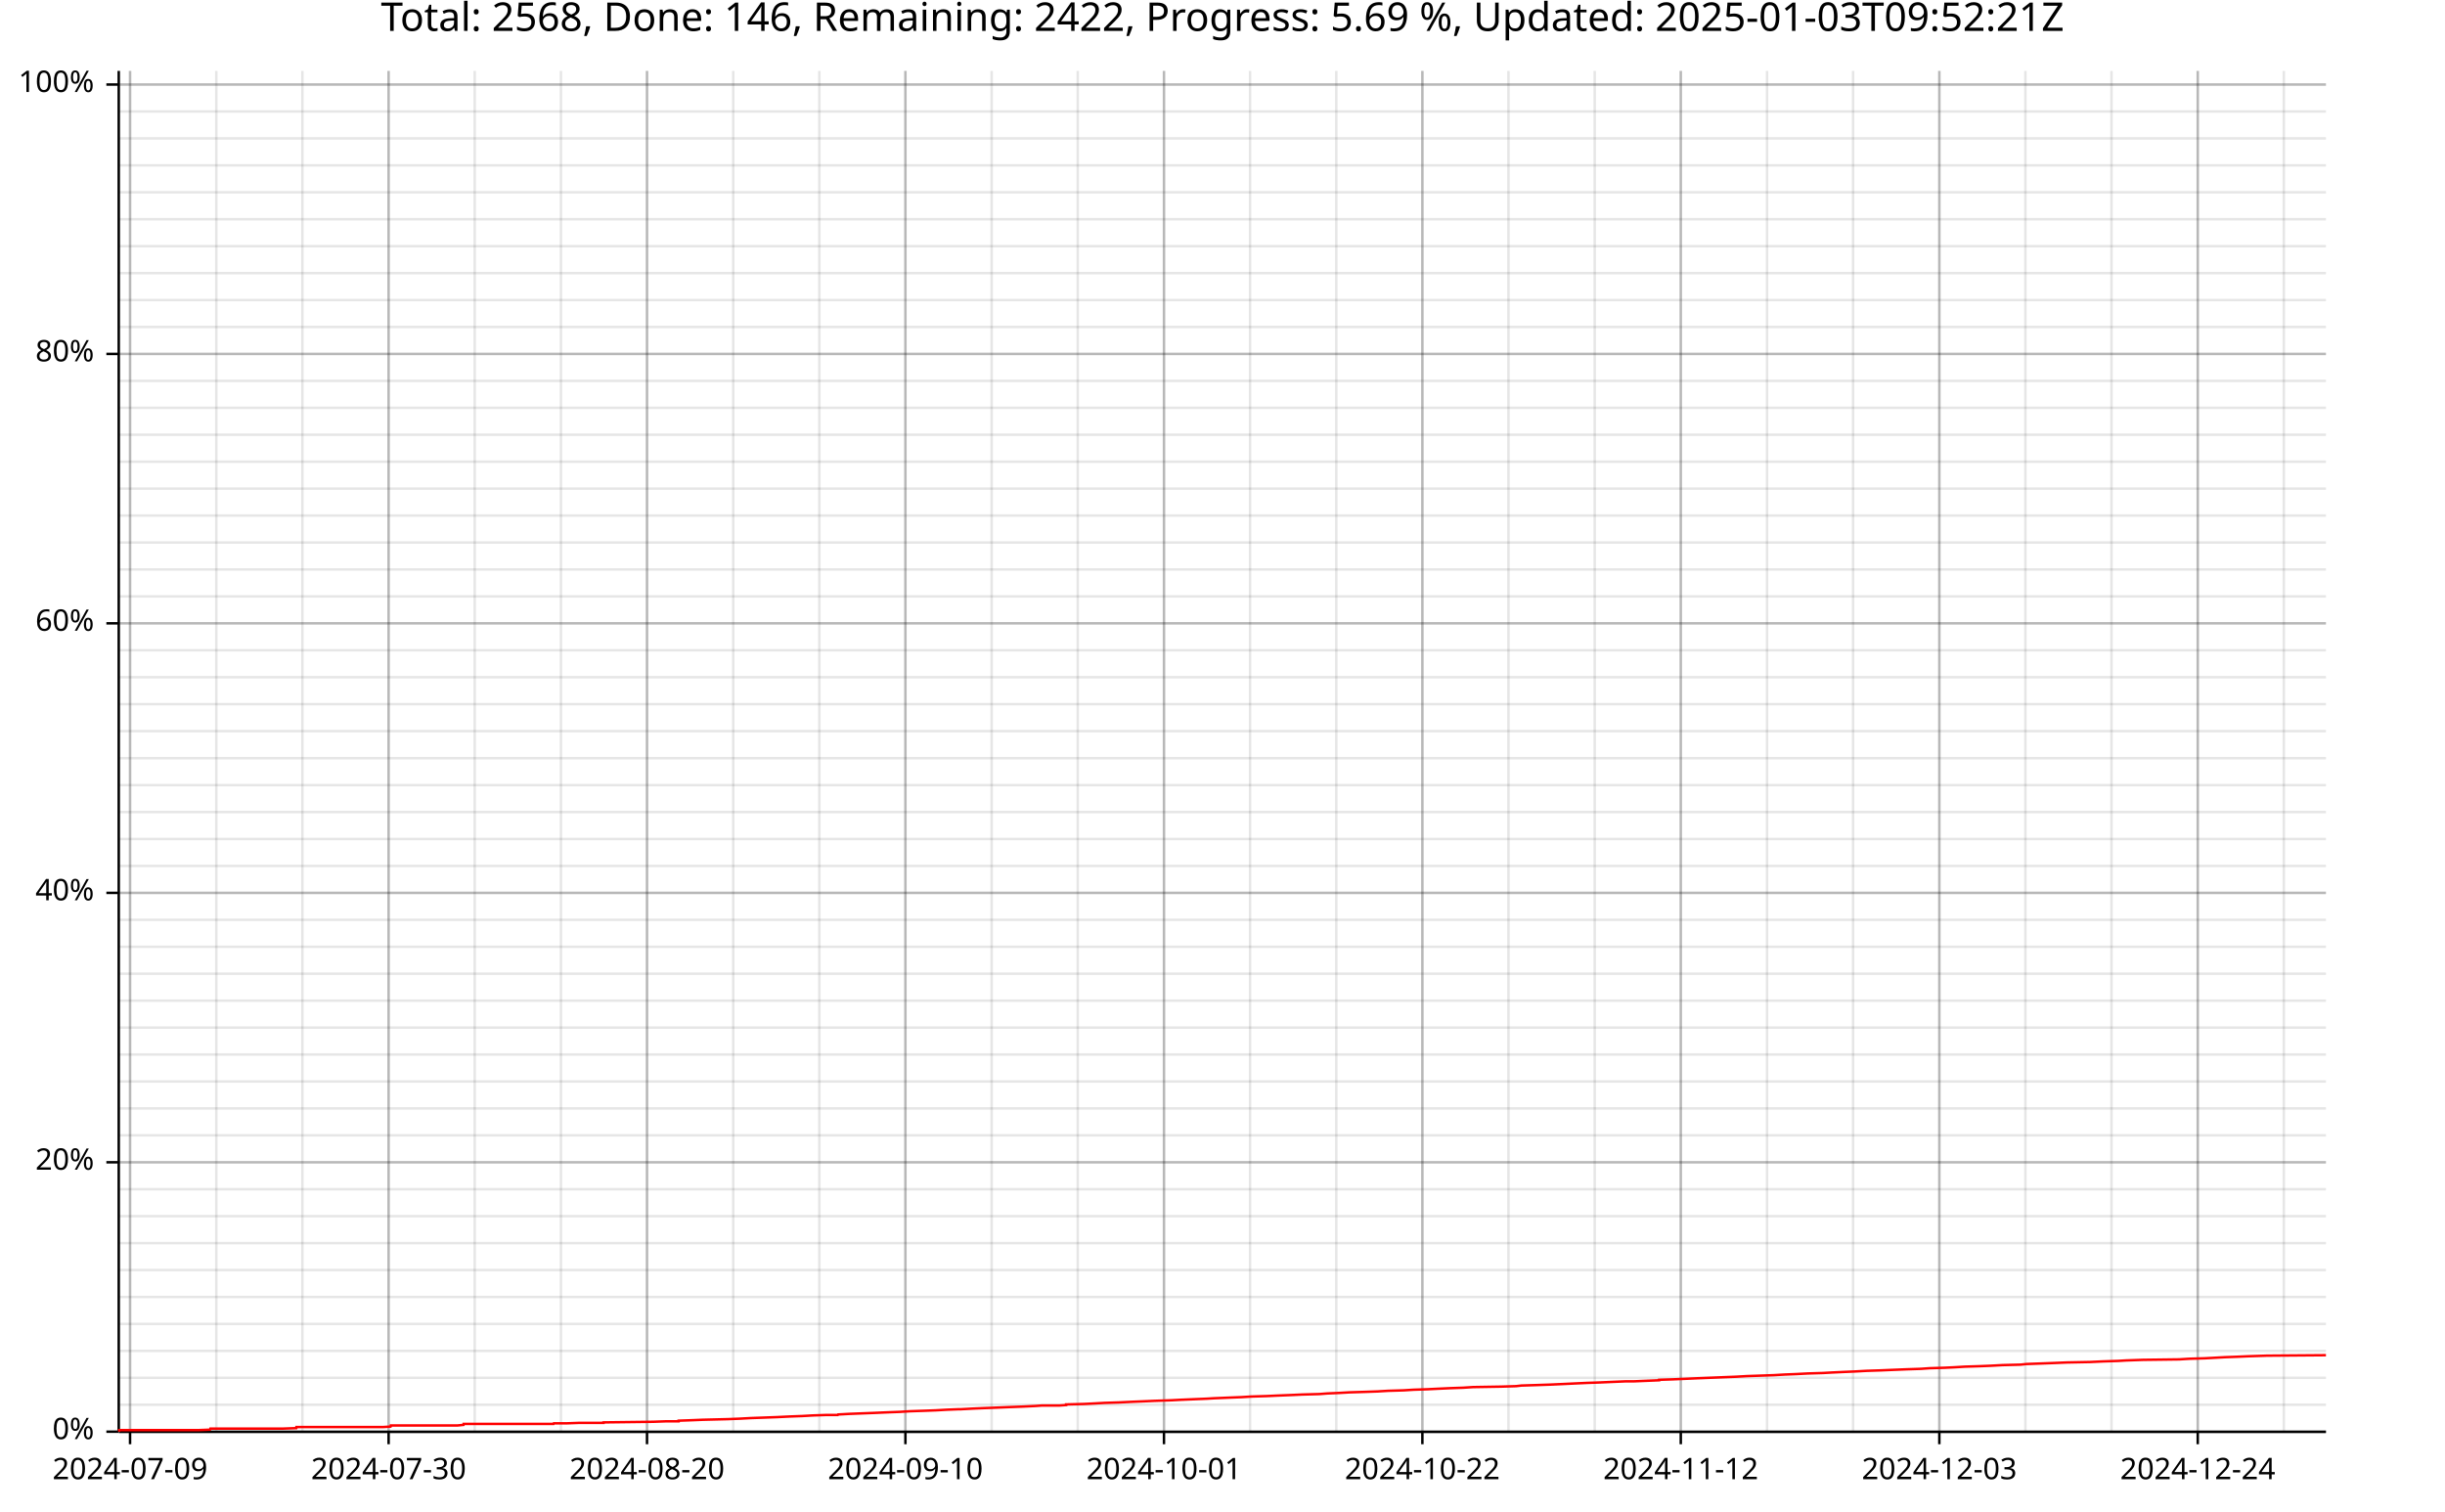
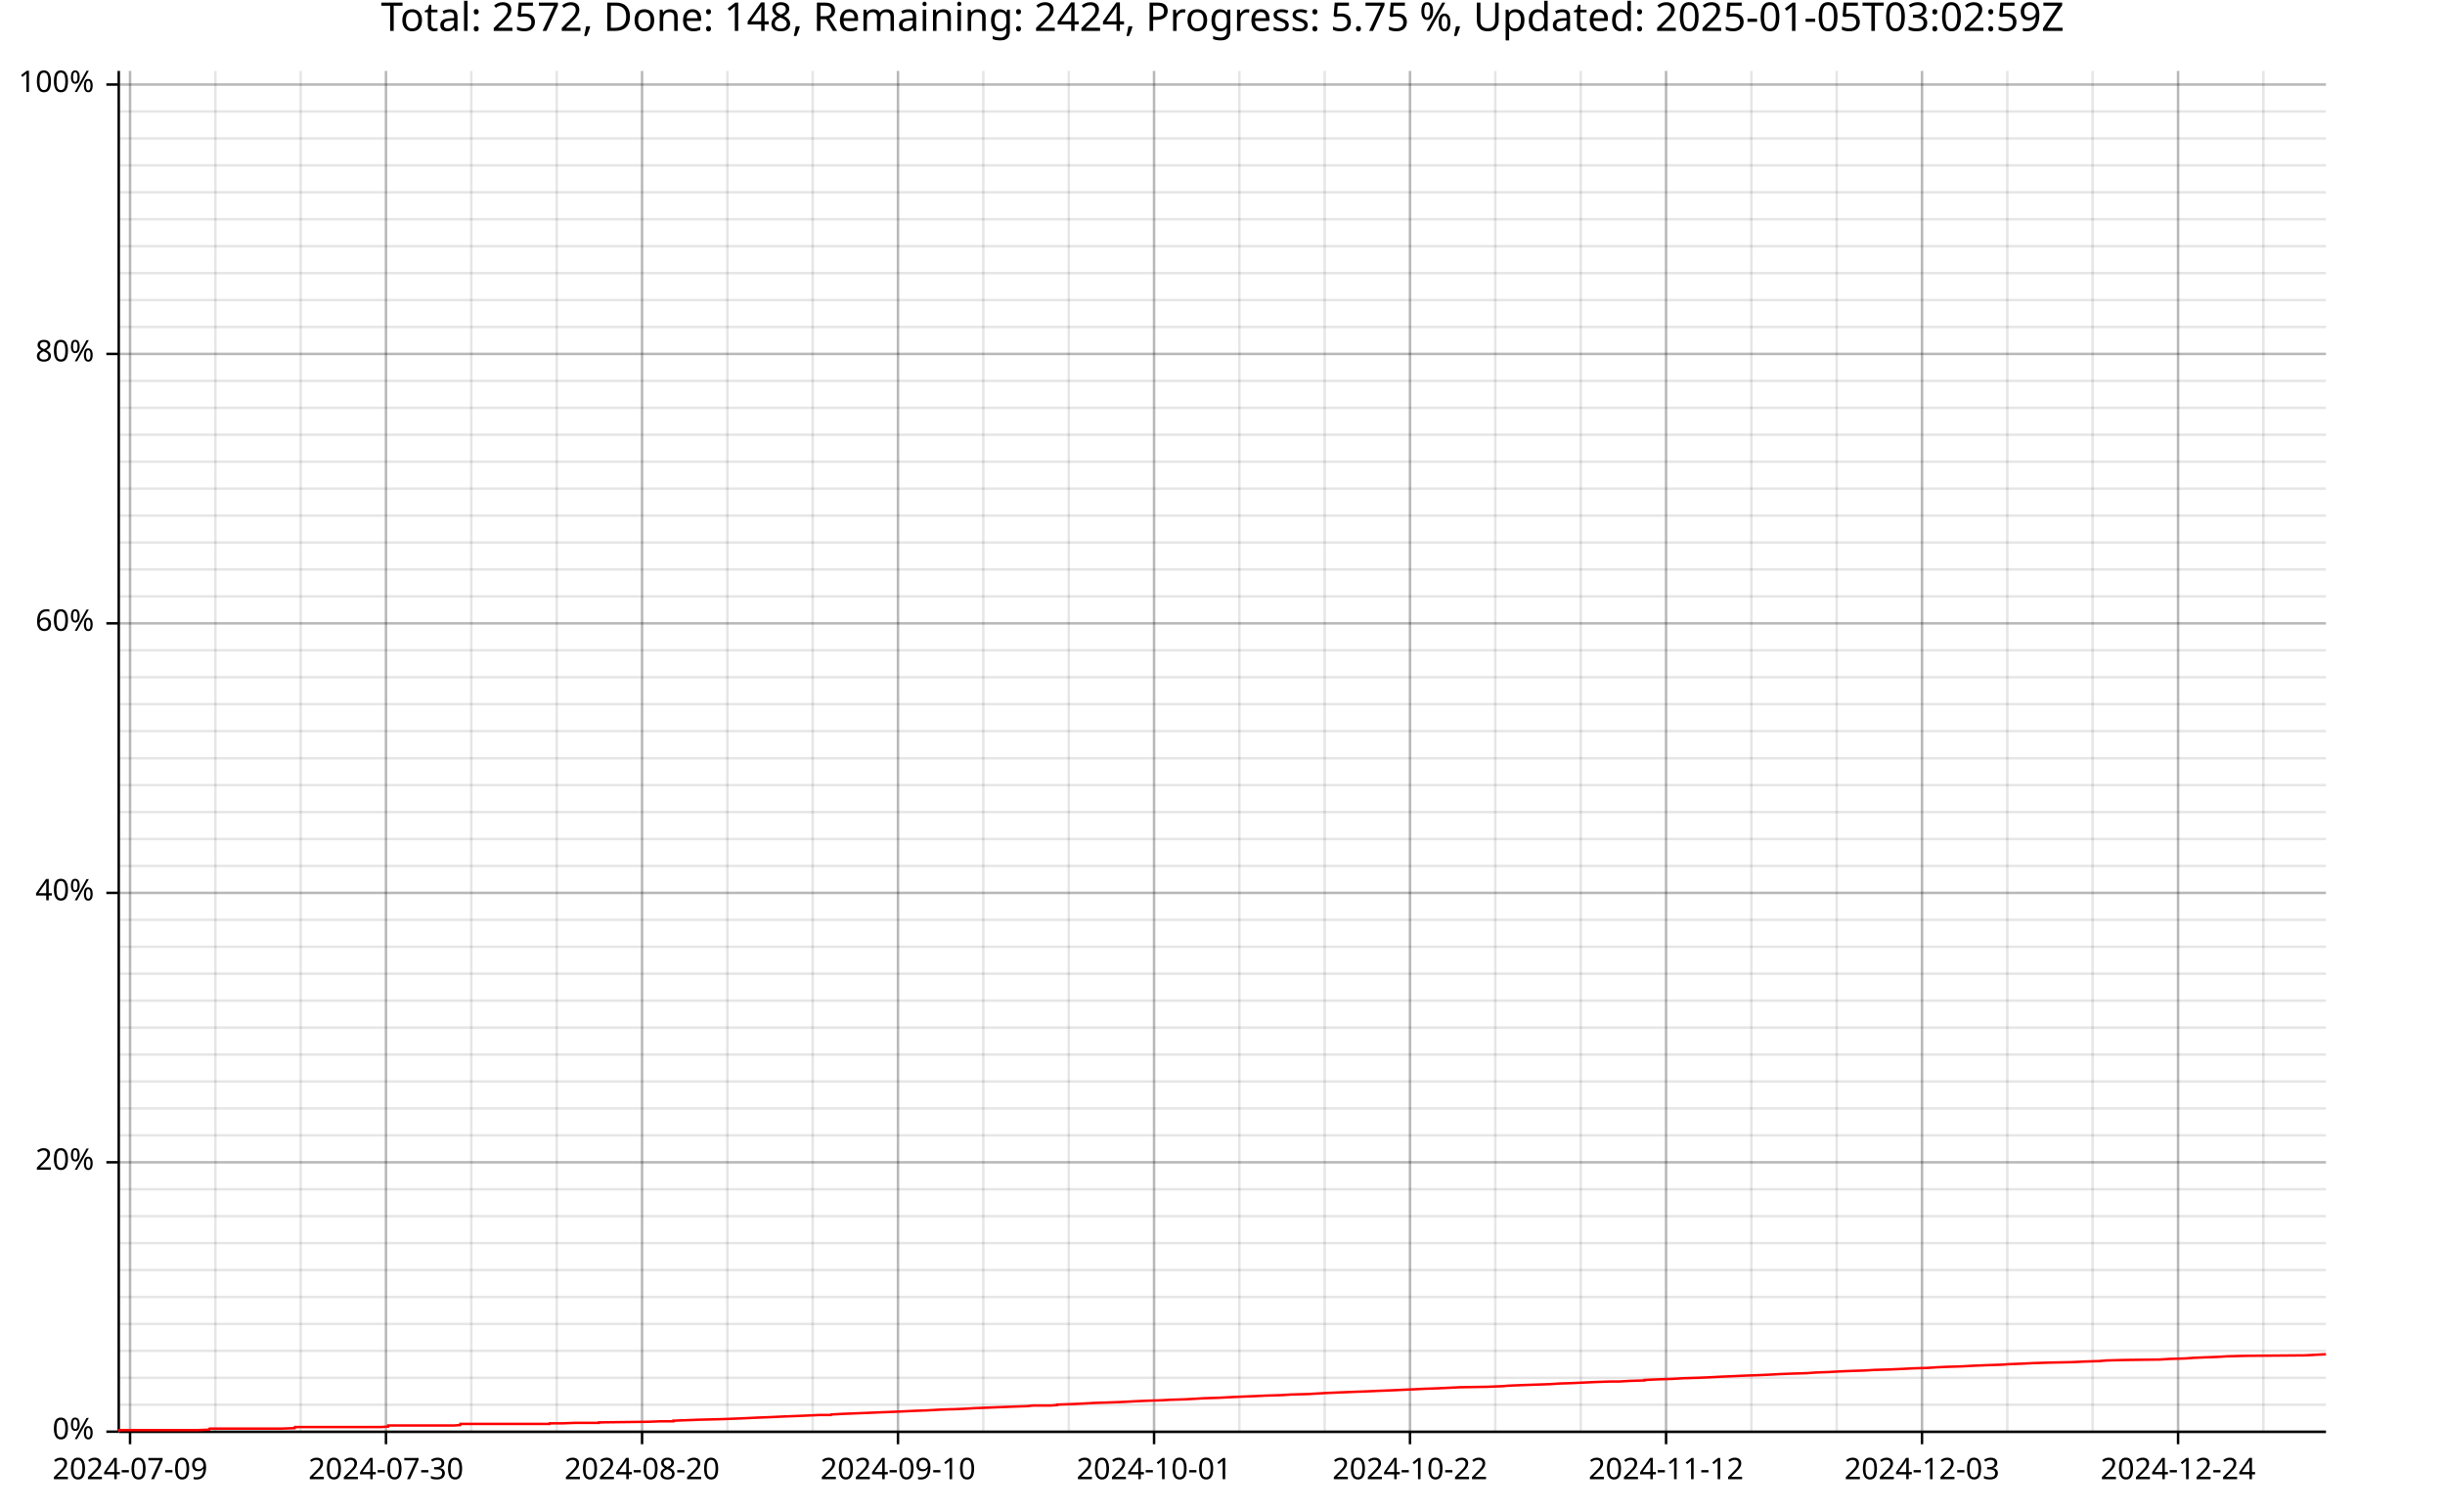
<svg xmlns="http://www.w3.org/2000/svg" width="987" height="610" viewBox="0 0 15792 9760">
  <text x="7896" y="5" dy="0.76em" text-anchor="middle" font-family="sans-serif" font-size="256" opacity="1" fill="#000000">
- Total: 2568, Done: 146, Remaining: 2422, Progress: 5.69 %, Updated: 2025-01-03T09:52:21Z
+ Total: 2572, Done: 148, Remaining: 2424, Progress: 5.75 %, Updated: 2025-01-05T03:02:59Z
</text>
  <line opacity="0.1" stroke="#000000" stroke-width="16" x1="840" y1="9247" x2="840" y2="458" />
-   <line opacity="0.1" stroke="#000000" stroke-width="16" x1="1397" y1="9247" x2="1397" y2="458" />
-   <line opacity="0.1" stroke="#000000" stroke-width="16" x1="1953" y1="9247" x2="1953" y2="458" />
-   <line opacity="0.1" stroke="#000000" stroke-width="16" x1="2510" y1="9247" x2="2510" y2="458" />
-   <line opacity="0.1" stroke="#000000" stroke-width="16" x1="3066" y1="9247" x2="3066" y2="458" />
-   <line opacity="0.1" stroke="#000000" stroke-width="16" x1="3623" y1="9247" x2="3623" y2="458" />
-   <line opacity="0.1" stroke="#000000" stroke-width="16" x1="4179" y1="9247" x2="4179" y2="458" />
-   <line opacity="0.1" stroke="#000000" stroke-width="16" x1="4736" y1="9247" x2="4736" y2="458" />
-   <line opacity="0.1" stroke="#000000" stroke-width="16" x1="5292" y1="9247" x2="5292" y2="458" />
-   <line opacity="0.1" stroke="#000000" stroke-width="16" x1="5848" y1="9247" x2="5848" y2="458" />
-   <line opacity="0.1" stroke="#000000" stroke-width="16" x1="6405" y1="9247" x2="6405" y2="458" />
-   <line opacity="0.1" stroke="#000000" stroke-width="16" x1="6961" y1="9247" x2="6961" y2="458" />
-   <line opacity="0.1" stroke="#000000" stroke-width="16" x1="7518" y1="9247" x2="7518" y2="458" />
-   <line opacity="0.1" stroke="#000000" stroke-width="16" x1="8074" y1="9247" x2="8074" y2="458" />
-   <line opacity="0.1" stroke="#000000" stroke-width="16" x1="8631" y1="9247" x2="8631" y2="458" />
-   <line opacity="0.1" stroke="#000000" stroke-width="16" x1="9187" y1="9247" x2="9187" y2="458" />
-   <line opacity="0.1" stroke="#000000" stroke-width="16" x1="9743" y1="9247" x2="9743" y2="458" />
-   <line opacity="0.1" stroke="#000000" stroke-width="16" x1="10300" y1="9247" x2="10300" y2="458" />
-   <line opacity="0.1" stroke="#000000" stroke-width="16" x1="10856" y1="9247" x2="10856" y2="458" />
-   <line opacity="0.1" stroke="#000000" stroke-width="16" x1="11413" y1="9247" x2="11413" y2="458" />
-   <line opacity="0.1" stroke="#000000" stroke-width="16" x1="11969" y1="9247" x2="11969" y2="458" />
-   <line opacity="0.1" stroke="#000000" stroke-width="16" x1="12526" y1="9247" x2="12526" y2="458" />
-   <line opacity="0.1" stroke="#000000" stroke-width="16" x1="13082" y1="9247" x2="13082" y2="458" />
-   <line opacity="0.1" stroke="#000000" stroke-width="16" x1="13638" y1="9247" x2="13638" y2="458" />
-   <line opacity="0.1" stroke="#000000" stroke-width="16" x1="14195" y1="9247" x2="14195" y2="458" />
-   <line opacity="0.1" stroke="#000000" stroke-width="16" x1="14751" y1="9247" x2="14751" y2="458" />
+   <line opacity="0.1" stroke="#000000" stroke-width="16" x1="1391" y1="9247" x2="1391" y2="458" />
+   <line opacity="0.1" stroke="#000000" stroke-width="16" x1="1942" y1="9247" x2="1942" y2="458" />
+   <line opacity="0.1" stroke="#000000" stroke-width="16" x1="2493" y1="9247" x2="2493" y2="458" />
+   <line opacity="0.1" stroke="#000000" stroke-width="16" x1="3044" y1="9247" x2="3044" y2="458" />
+   <line opacity="0.1" stroke="#000000" stroke-width="16" x1="3596" y1="9247" x2="3596" y2="458" />
+   <line opacity="0.1" stroke="#000000" stroke-width="16" x1="4147" y1="9247" x2="4147" y2="458" />
+   <line opacity="0.1" stroke="#000000" stroke-width="16" x1="4698" y1="9247" x2="4698" y2="458" />
+   <line opacity="0.1" stroke="#000000" stroke-width="16" x1="5249" y1="9247" x2="5249" y2="458" />
+   <line opacity="0.1" stroke="#000000" stroke-width="16" x1="5800" y1="9247" x2="5800" y2="458" />
+   <line opacity="0.1" stroke="#000000" stroke-width="16" x1="6351" y1="9247" x2="6351" y2="458" />
+   <line opacity="0.1" stroke="#000000" stroke-width="16" x1="6903" y1="9247" x2="6903" y2="458" />
+   <line opacity="0.1" stroke="#000000" stroke-width="16" x1="7454" y1="9247" x2="7454" y2="458" />
+   <line opacity="0.1" stroke="#000000" stroke-width="16" x1="8005" y1="9247" x2="8005" y2="458" />
+   <line opacity="0.1" stroke="#000000" stroke-width="16" x1="8556" y1="9247" x2="8556" y2="458" />
+   <line opacity="0.1" stroke="#000000" stroke-width="16" x1="9107" y1="9247" x2="9107" y2="458" />
+   <line opacity="0.1" stroke="#000000" stroke-width="16" x1="9658" y1="9247" x2="9658" y2="458" />
+   <line opacity="0.1" stroke="#000000" stroke-width="16" x1="10210" y1="9247" x2="10210" y2="458" />
+   <line opacity="0.1" stroke="#000000" stroke-width="16" x1="10761" y1="9247" x2="10761" y2="458" />
+   <line opacity="0.1" stroke="#000000" stroke-width="16" x1="11312" y1="9247" x2="11312" y2="458" />
+   <line opacity="0.1" stroke="#000000" stroke-width="16" x1="11863" y1="9247" x2="11863" y2="458" />
+   <line opacity="0.1" stroke="#000000" stroke-width="16" x1="12414" y1="9247" x2="12414" y2="458" />
+   <line opacity="0.1" stroke="#000000" stroke-width="16" x1="12965" y1="9247" x2="12965" y2="458" />
+   <line opacity="0.1" stroke="#000000" stroke-width="16" x1="13516" y1="9247" x2="13516" y2="458" />
+   <line opacity="0.1" stroke="#000000" stroke-width="16" x1="14068" y1="9247" x2="14068" y2="458" />
+   <line opacity="0.1" stroke="#000000" stroke-width="16" x1="14619" y1="9247" x2="14619" y2="458" />
  <line opacity="0.1" stroke="#000000" stroke-width="16" x1="768" y1="9247" x2="15023" y2="9247" />
  <line opacity="0.1" stroke="#000000" stroke-width="16" x1="768" y1="9073" x2="15023" y2="9073" />
  <line opacity="0.1" stroke="#000000" stroke-width="16" x1="768" y1="8899" x2="15023" y2="8899" />
  <line opacity="0.1" stroke="#000000" stroke-width="16" x1="768" y1="8725" x2="15023" y2="8725" />
  <line opacity="0.1" stroke="#000000" stroke-width="16" x1="768" y1="8551" x2="15023" y2="8551" />
  <line opacity="0.1" stroke="#000000" stroke-width="16" x1="768" y1="8377" x2="15023" y2="8377" />
  <line opacity="0.1" stroke="#000000" stroke-width="16" x1="768" y1="8203" x2="15023" y2="8203" />
  <line opacity="0.1" stroke="#000000" stroke-width="16" x1="768" y1="8029" x2="15023" y2="8029" />
  <line opacity="0.1" stroke="#000000" stroke-width="16" x1="768" y1="7855" x2="15023" y2="7855" />
  <line opacity="0.1" stroke="#000000" stroke-width="16" x1="768" y1="7681" x2="15023" y2="7681" />
  <line opacity="0.1" stroke="#000000" stroke-width="16" x1="768" y1="7507" x2="15023" y2="7507" />
  <line opacity="0.1" stroke="#000000" stroke-width="16" x1="768" y1="7333" x2="15023" y2="7333" />
  <line opacity="0.1" stroke="#000000" stroke-width="16" x1="768" y1="7159" x2="15023" y2="7159" />
  <line opacity="0.1" stroke="#000000" stroke-width="16" x1="768" y1="6985" x2="15023" y2="6985" />
  <line opacity="0.1" stroke="#000000" stroke-width="16" x1="768" y1="6811" x2="15023" y2="6811" />
  <line opacity="0.1" stroke="#000000" stroke-width="16" x1="768" y1="6637" x2="15023" y2="6637" />
  <line opacity="0.1" stroke="#000000" stroke-width="16" x1="768" y1="6463" x2="15023" y2="6463" />
  <line opacity="0.1" stroke="#000000" stroke-width="16" x1="768" y1="6289" x2="15023" y2="6289" />
  <line opacity="0.1" stroke="#000000" stroke-width="16" x1="768" y1="6115" x2="15023" y2="6115" />
  <line opacity="0.1" stroke="#000000" stroke-width="16" x1="768" y1="5941" x2="15023" y2="5941" />
  <line opacity="0.1" stroke="#000000" stroke-width="16" x1="768" y1="5767" x2="15023" y2="5767" />
  <line opacity="0.1" stroke="#000000" stroke-width="16" x1="768" y1="5593" x2="15023" y2="5593" />
  <line opacity="0.1" stroke="#000000" stroke-width="16" x1="768" y1="5419" x2="15023" y2="5419" />
  <line opacity="0.1" stroke="#000000" stroke-width="16" x1="768" y1="5245" x2="15023" y2="5245" />
  <line opacity="0.1" stroke="#000000" stroke-width="16" x1="768" y1="5071" x2="15023" y2="5071" />
  <line opacity="0.1" stroke="#000000" stroke-width="16" x1="768" y1="4897" x2="15023" y2="4897" />
  <line opacity="0.1" stroke="#000000" stroke-width="16" x1="768" y1="4722" x2="15023" y2="4722" />
  <line opacity="0.1" stroke="#000000" stroke-width="16" x1="768" y1="4548" x2="15023" y2="4548" />
  <line opacity="0.1" stroke="#000000" stroke-width="16" x1="768" y1="4374" x2="15023" y2="4374" />
  <line opacity="0.1" stroke="#000000" stroke-width="16" x1="768" y1="4200" x2="15023" y2="4200" />
  <line opacity="0.1" stroke="#000000" stroke-width="16" x1="768" y1="4026" x2="15023" y2="4026" />
  <line opacity="0.1" stroke="#000000" stroke-width="16" x1="768" y1="3852" x2="15023" y2="3852" />
  <line opacity="0.1" stroke="#000000" stroke-width="16" x1="768" y1="3678" x2="15023" y2="3678" />
  <line opacity="0.1" stroke="#000000" stroke-width="16" x1="768" y1="3504" x2="15023" y2="3504" />
  <line opacity="0.1" stroke="#000000" stroke-width="16" x1="768" y1="3330" x2="15023" y2="3330" />
  <line opacity="0.1" stroke="#000000" stroke-width="16" x1="768" y1="3156" x2="15023" y2="3156" />
  <line opacity="0.1" stroke="#000000" stroke-width="16" x1="768" y1="2982" x2="15023" y2="2982" />
  <line opacity="0.1" stroke="#000000" stroke-width="16" x1="768" y1="2808" x2="15023" y2="2808" />
  <line opacity="0.1" stroke="#000000" stroke-width="16" x1="768" y1="2634" x2="15023" y2="2634" />
  <line opacity="0.1" stroke="#000000" stroke-width="16" x1="768" y1="2460" x2="15023" y2="2460" />
  <line opacity="0.1" stroke="#000000" stroke-width="16" x1="768" y1="2286" x2="15023" y2="2286" />
  <line opacity="0.1" stroke="#000000" stroke-width="16" x1="768" y1="2112" x2="15023" y2="2112" />
  <line opacity="0.1" stroke="#000000" stroke-width="16" x1="768" y1="1938" x2="15023" y2="1938" />
  <line opacity="0.1" stroke="#000000" stroke-width="16" x1="768" y1="1764" x2="15023" y2="1764" />
  <line opacity="0.1" stroke="#000000" stroke-width="16" x1="768" y1="1590" x2="15023" y2="1590" />
  <line opacity="0.1" stroke="#000000" stroke-width="16" x1="768" y1="1416" x2="15023" y2="1416" />
  <line opacity="0.1" stroke="#000000" stroke-width="16" x1="768" y1="1242" x2="15023" y2="1242" />
  <line opacity="0.1" stroke="#000000" stroke-width="16" x1="768" y1="1068" x2="15023" y2="1068" />
  <line opacity="0.1" stroke="#000000" stroke-width="16" x1="768" y1="894" x2="15023" y2="894" />
  <line opacity="0.1" stroke="#000000" stroke-width="16" x1="768" y1="720" x2="15023" y2="720" />
  <line opacity="0.1" stroke="#000000" stroke-width="16" x1="768" y1="546" x2="15023" y2="546" />
  <line opacity="0.2" stroke="#000000" stroke-width="16" x1="840" y1="9247" x2="840" y2="458" />
-   <line opacity="0.2" stroke="#000000" stroke-width="16" x1="2510" y1="9247" x2="2510" y2="458" />
-   <line opacity="0.2" stroke="#000000" stroke-width="16" x1="4179" y1="9247" x2="4179" y2="458" />
-   <line opacity="0.2" stroke="#000000" stroke-width="16" x1="5848" y1="9247" x2="5848" y2="458" />
-   <line opacity="0.2" stroke="#000000" stroke-width="16" x1="7518" y1="9247" x2="7518" y2="458" />
-   <line opacity="0.2" stroke="#000000" stroke-width="16" x1="9187" y1="9247" x2="9187" y2="458" />
-   <line opacity="0.2" stroke="#000000" stroke-width="16" x1="10856" y1="9247" x2="10856" y2="458" />
-   <line opacity="0.2" stroke="#000000" stroke-width="16" x1="12526" y1="9247" x2="12526" y2="458" />
-   <line opacity="0.2" stroke="#000000" stroke-width="16" x1="14195" y1="9247" x2="14195" y2="458" />
+   <line opacity="0.2" stroke="#000000" stroke-width="16" x1="2493" y1="9247" x2="2493" y2="458" />
+   <line opacity="0.2" stroke="#000000" stroke-width="16" x1="4147" y1="9247" x2="4147" y2="458" />
+   <line opacity="0.2" stroke="#000000" stroke-width="16" x1="5800" y1="9247" x2="5800" y2="458" />
+   <line opacity="0.2" stroke="#000000" stroke-width="16" x1="7454" y1="9247" x2="7454" y2="458" />
+   <line opacity="0.2" stroke="#000000" stroke-width="16" x1="9107" y1="9247" x2="9107" y2="458" />
+   <line opacity="0.2" stroke="#000000" stroke-width="16" x1="10761" y1="9247" x2="10761" y2="458" />
+   <line opacity="0.2" stroke="#000000" stroke-width="16" x1="12414" y1="9247" x2="12414" y2="458" />
+   <line opacity="0.2" stroke="#000000" stroke-width="16" x1="14068" y1="9247" x2="14068" y2="458" />
  <line opacity="0.2" stroke="#000000" stroke-width="16" x1="768" y1="9247" x2="15023" y2="9247" />
  <line opacity="0.2" stroke="#000000" stroke-width="16" x1="768" y1="7507" x2="15023" y2="7507" />
  <line opacity="0.2" stroke="#000000" stroke-width="16" x1="768" y1="5767" x2="15023" y2="5767" />
  <line opacity="0.2" stroke="#000000" stroke-width="16" x1="768" y1="4026" x2="15023" y2="4026" />
  <line opacity="0.2" stroke="#000000" stroke-width="16" x1="768" y1="2286" x2="15023" y2="2286" />
  <line opacity="0.2" stroke="#000000" stroke-width="16" x1="768" y1="546" x2="15023" y2="546" />
  <polyline fill="none" opacity="1" stroke="#000000" stroke-width="16" points="767,458 767,9247 " />
  <text x="608" y="9247" dy="0.5ex" text-anchor="end" font-family="sans-serif" font-size="192" opacity="1" fill="#000000">
0%
</text>
  <polyline fill="none" opacity="1" stroke="#000000" stroke-width="16" points="687,9247 767,9247 " />
  <text x="608" y="7507" dy="0.5ex" text-anchor="end" font-family="sans-serif" font-size="192" opacity="1" fill="#000000">
20%
</text>
  <polyline fill="none" opacity="1" stroke="#000000" stroke-width="16" points="687,7507 767,7507 " />
  <text x="608" y="5767" dy="0.5ex" text-anchor="end" font-family="sans-serif" font-size="192" opacity="1" fill="#000000">
40%
</text>
  <polyline fill="none" opacity="1" stroke="#000000" stroke-width="16" points="687,5767 767,5767 " />
  <text x="608" y="4026" dy="0.5ex" text-anchor="end" font-family="sans-serif" font-size="192" opacity="1" fill="#000000">
60%
</text>
  <polyline fill="none" opacity="1" stroke="#000000" stroke-width="16" points="687,4026 767,4026 " />
  <text x="608" y="2286" dy="0.5ex" text-anchor="end" font-family="sans-serif" font-size="192" opacity="1" fill="#000000">
80%
</text>
  <polyline fill="none" opacity="1" stroke="#000000" stroke-width="16" points="687,2286 767,2286 " />
  <text x="608" y="546" dy="0.5ex" text-anchor="end" font-family="sans-serif" font-size="192" opacity="1" fill="#000000">
100%
</text>
  <polyline fill="none" opacity="1" stroke="#000000" stroke-width="16" points="687,546 767,546 " />
  <polyline fill="none" opacity="1" stroke="#000000" stroke-width="16" points="768,9248 15023,9248 " />
  <text x="840" y="9408" dy="0.76em" text-anchor="middle" font-family="sans-serif" font-size="192" opacity="1" fill="#000000">
2024-07-09
</text>
  <polyline fill="none" opacity="1" stroke="#000000" stroke-width="16" points="840,9248 840,9328 " />
-   <text x="2510" y="9408" dy="0.76em" text-anchor="middle" font-family="sans-serif" font-size="192" opacity="1" fill="#000000">
+   <text x="2493" y="9408" dy="0.76em" text-anchor="middle" font-family="sans-serif" font-size="192" opacity="1" fill="#000000">
2024-07-30
</text>
-   <polyline fill="none" opacity="1" stroke="#000000" stroke-width="16" points="2510,9248 2510,9328 " />
-   <text x="4179" y="9408" dy="0.76em" text-anchor="middle" font-family="sans-serif" font-size="192" opacity="1" fill="#000000">
+   <polyline fill="none" opacity="1" stroke="#000000" stroke-width="16" points="2493,9248 2493,9328 " />
+   <text x="4147" y="9408" dy="0.76em" text-anchor="middle" font-family="sans-serif" font-size="192" opacity="1" fill="#000000">
2024-08-20
</text>
-   <polyline fill="none" opacity="1" stroke="#000000" stroke-width="16" points="4179,9248 4179,9328 " />
-   <text x="5848" y="9408" dy="0.76em" text-anchor="middle" font-family="sans-serif" font-size="192" opacity="1" fill="#000000">
+   <polyline fill="none" opacity="1" stroke="#000000" stroke-width="16" points="4147,9248 4147,9328 " />
+   <text x="5800" y="9408" dy="0.76em" text-anchor="middle" font-family="sans-serif" font-size="192" opacity="1" fill="#000000">
2024-09-10
</text>
-   <polyline fill="none" opacity="1" stroke="#000000" stroke-width="16" points="5848,9248 5848,9328 " />
-   <text x="7518" y="9408" dy="0.76em" text-anchor="middle" font-family="sans-serif" font-size="192" opacity="1" fill="#000000">
+   <polyline fill="none" opacity="1" stroke="#000000" stroke-width="16" points="5800,9248 5800,9328 " />
+   <text x="7454" y="9408" dy="0.76em" text-anchor="middle" font-family="sans-serif" font-size="192" opacity="1" fill="#000000">
2024-10-01
</text>
-   <polyline fill="none" opacity="1" stroke="#000000" stroke-width="16" points="7518,9248 7518,9328 " />
-   <text x="9187" y="9408" dy="0.76em" text-anchor="middle" font-family="sans-serif" font-size="192" opacity="1" fill="#000000">
+   <polyline fill="none" opacity="1" stroke="#000000" stroke-width="16" points="7454,9248 7454,9328 " />
+   <text x="9107" y="9408" dy="0.76em" text-anchor="middle" font-family="sans-serif" font-size="192" opacity="1" fill="#000000">
2024-10-22
</text>
-   <polyline fill="none" opacity="1" stroke="#000000" stroke-width="16" points="9187,9248 9187,9328 " />
-   <text x="10856" y="9408" dy="0.76em" text-anchor="middle" font-family="sans-serif" font-size="192" opacity="1" fill="#000000">
+   <polyline fill="none" opacity="1" stroke="#000000" stroke-width="16" points="9107,9248 9107,9328 " />
+   <text x="10761" y="9408" dy="0.76em" text-anchor="middle" font-family="sans-serif" font-size="192" opacity="1" fill="#000000">
2024-11-12
</text>
-   <polyline fill="none" opacity="1" stroke="#000000" stroke-width="16" points="10856,9248 10856,9328 " />
-   <text x="12526" y="9408" dy="0.76em" text-anchor="middle" font-family="sans-serif" font-size="192" opacity="1" fill="#000000">
+   <polyline fill="none" opacity="1" stroke="#000000" stroke-width="16" points="10761,9248 10761,9328 " />
+   <text x="12414" y="9408" dy="0.76em" text-anchor="middle" font-family="sans-serif" font-size="192" opacity="1" fill="#000000">
2024-12-03
</text>
-   <polyline fill="none" opacity="1" stroke="#000000" stroke-width="16" points="12526,9248 12526,9328 " />
-   <text x="14195" y="9408" dy="0.76em" text-anchor="middle" font-family="sans-serif" font-size="192" opacity="1" fill="#000000">
+   <polyline fill="none" opacity="1" stroke="#000000" stroke-width="16" points="12414,9248 12414,9328 " />
+   <text x="14068" y="9408" dy="0.76em" text-anchor="middle" font-family="sans-serif" font-size="192" opacity="1" fill="#000000">
2024-12-24
</text>
-   <polyline fill="none" opacity="1" stroke="#000000" stroke-width="16" points="14195,9248 14195,9328 " />
-   <polyline fill="none" opacity="1" stroke="#FF0000" stroke-width="16" points="768,9247 769,9244 770,9241 770,9237 880,9237 959,9237 1038,9237 1122,9237 1198,9237 1278,9237 1356,9234 1356,9234 1358,9231 1358,9231 1359,9227 1440,9227 1519,9227 1521,9227 1599,9227 1679,9227 1830,9227 1831,9227 1914,9224 1915,9220 1915,9217 1997,9217 2076,9217 2223,9217 2224,9217 2311,9217 2476,9217 2476,9217 2523,9214 2525,9210 2525,9210 2525,9207 2552,9207 2552,9207 2632,9207 2714,9207 2791,9207 2869,9207 2954,9207 2994,9203 2995,9200 2995,9197 3108,9197 3191,9197 3267,9197 3344,9197 3344,9197 3345,9197 3427,9197 3497,9197 3497,9197 3575,9197 3577,9193 3577,9193 3577,9193 3662,9193 3743,9190 3744,9190 3810,9190 3898,9190 3898,9187 3898,9187 4219,9183 4219,9183 4302,9180 4302,9180 4383,9180 4383,9176 4383,9176 4466,9173 4466,9173 4540,9170 4540,9170 4700,9166 4700,9166 4700,9166 4777,9163 4777,9163 4851,9159 4851,9159 4935,9156 4935,9156 5017,9153 5017,9153 5099,9149 5100,9149 5180,9146 5180,9146 5252,9142 5252,9142 5252,9142 5340,9139 5340,9139 5409,9139 5411,9139 5413,9136 5413,9136 5485,9132 5485,9132 5561,9129 5561,9129 5640,9126 5640,9126 5733,9122 5733,9122 5812,9119 5812,9119 5878,9115 5878,9115 5966,9112 5966,9112 6046,9109 6046,9109 6117,9105 6117,9105 6192,9102 6192,9102 6207,9102 6280,9098 6280,9098 6349,9095 6349,9095 6428,9092 6428,9092 6524,9088 6524,9088 6603,9085 6603,9085 6688,9081 6688,9081 6688,9081 6730,9078 6730,9078 6843,9078 6886,9075 6886,9075 6886,9071 6887,9071 7002,9068 7002,9068 7062,9065 7062,9065 7134,9061 7134,9061 7229,9058 7229,9058 7311,9054 7311,9054 7311,9054 7385,9051 7385,9051 7454,9048 7454,9048 7569,9044 7569,9044 7626,9041 7626,9041 7720,9037 7720,9037 7793,9034 7793,9034 7844,9031 7844,9031 7940,9027 7940,9027 8018,9024 8018,9024 8084,9020 8084,9020 8183,9017 8183,9017 8247,9014 8247,9014 8347,9010 8347,9010 8412,9007 8412,9007 8522,9004 8522,9004 8574,9000 8574,9000 8645,8997 8645,8997 8645,8997 8645,8997 8645,8997 8645,8997 8715,8993 8715,8993 8814,8990 8814,8990 8898,8987 8898,8987 8965,8983 8965,8983 9066,8980 9066,8980 9130,8976 9130,8976 9220,8973 9220,8973 9280,8970 9280,8970 9366,8966 9451,8963 9451,8963 9514,8959 9693,8956 9693,8956 9792,8953 9827,8949 9924,8946 10011,8943 10100,8939 10162,8936 10249,8932 10336,8929 10336,8929 10403,8926 10403,8926 10496,8922 10496,8922 10549,8922 10620,8919 10620,8919 10716,8915 10716,8915 10716,8912 10716,8912 10805,8909 10805,8909 10896,8905 10896,8905 10965,8902 10965,8902 11064,8898 11064,8898 11137,8895 11137,8895 11212,8892 11212,8892 11283,8888 11283,8888 11370,8885 11370,8885 11457,8882 11457,8882 11525,8878 11525,8878 11599,8875 11599,8875 11676,8871 11676,8871 11774,8868 11774,8868 11828,8865 11828,8865 11913,8861 11913,8861 11984,8858 11984,8858 12055,8854 12055,8854 12148,8851 12148,8851 12218,8848 12218,8848 12317,8844 12317,8844 12407,8841 12407,8841 12464,8837 12464,8837 12562,8834 12562,8834 12624,8831 12624,8831 12691,8827 12691,8827 12787,8824 12787,8824 12861,8821 12861,8821 12934,8817 12934,8817 13051,8814 13051,8814 13088,8810 13088,8810 13170,8807 13171,8807 13252,8804 13252,8804 13349,8800 13349,8800 13500,8797 13500,8797 13585,8793 13585,8793 13681,8790 13681,8790 13729,8787 13729,8787 13842,8783 13842,8783 14075,8780 14075,8780 14139,8776 14139,8776 14241,8773 14241,8773 14297,8770 14297,8770 14370,8766 14370,8766 14451,8763 14451,8763 14519,8760 14519,8760 14641,8756 14641,8756 15023,8753 " />
+   <polyline fill="none" opacity="1" stroke="#000000" stroke-width="16" points="14068,9248 14068,9328 " />
+   <polyline fill="none" opacity="1" stroke="#FF0000" stroke-width="16" points="768,9247 769,9244 770,9241 770,9237 878,9237 957,9237 1035,9237 1119,9237 1194,9237 1273,9237 1350,9234 1351,9234 1352,9231 1352,9231 1354,9227 1434,9227 1512,9227 1514,9227 1592,9227 1670,9227 1820,9227 1821,9227 1903,9224 1904,9220 1905,9217 1985,9217 2064,9217 2210,9217 2210,9217 2296,9217 2460,9217 2460,9217 2507,9214 2508,9210 2508,9210 2508,9207 2535,9207 2535,9207 2614,9207 2696,9207 2772,9207 2849,9207 2933,9207 2973,9204 2974,9200 2974,9197 3086,9197 3168,9197 3244,9197 3319,9197 3319,9197 3321,9197 3401,9197 3471,9197 3471,9197 3549,9197 3550,9193 3550,9193 3550,9193 3635,9193 3715,9190 3716,9190 3781,9190 3868,9190 3868,9187 3869,9187 4186,9183 4187,9183 4268,9180 4269,9180 4349,9180 4349,9176 4349,9176 4431,9173 4431,9173 4504,9170 4504,9170 4663,9166 4663,9166 4663,9166 4739,9163 4739,9163 4813,9160 4813,9160 4896,9156 4896,9156 4977,9153 4977,9153 5058,9149 5059,9149 5138,9146 5138,9146 5210,9143 5210,9143 5210,9143 5297,9139 5297,9139 5365,9139 5367,9139 5369,9136 5369,9136 5441,9132 5441,9132 5516,9129 5516,9129 5593,9126 5593,9126 5686,9122 5686,9122 5764,9119 5764,9119 5830,9116 5830,9116 5917,9112 5917,9112 5996,9109 5996,9109 6066,9105 6066,9105 6140,9102 6140,9102 6155,9102 6228,9099 6228,9099 6296,9095 6296,9095 6374,9092 6374,9092 6469,9088 6469,9088 6547,9085 6547,9085 6632,9082 6632,9082 6632,9082 6674,9078 6674,9078 6786,9078 6828,9075 6828,9075 6828,9072 6829,9072 6943,9068 6943,9068 7002,9065 7002,9065 7074,9061 7074,9061 7168,9058 7168,9058 7249,9055 7249,9055 7249,9055 7322,9051 7322,9051 7390,9048 7390,9048 7504,9044 7504,9044 7561,9041 7561,9041 7655,9038 7655,9038 7727,9034 7727,9034 7777,9031 7777,9031 7872,9028 7872,9028 7949,9024 7949,9024 8015,9021 8015,9021 8113,9017 8113,9017 8176,9014 8177,9014 8275,9011 8275,9011 8340,9007 8340,9007 8449,9004 8449,9004 8500,9001 8500,9001 8570,8997 8570,8997 8570,8997 8570,8997 8570,8997 8570,8997 8640,8994 8640,8994 8738,8990 8738,8990 8821,8987 8821,8987 8887,8984 8887,8984 8987,8980 8987,8980 9051,8977 9051,8977 9140,8973 9140,8973 9199,8970 9199,8970 9285,8967 9368,8963 9369,8963 9431,8960 9609,8957 9609,8957 9707,8953 9741,8950 9837,8946 9924,8943 10011,8940 10073,8936 10159,8933 10245,8929 10245,8929 10311,8926 10312,8926 10404,8923 10404,8923 10457,8923 10527,8919 10527,8919 10622,8916 10622,8916 10622,8913 10622,8913 10710,8909 10710,8909 10800,8906 10800,8906 10868,8902 10868,8902 10967,8899 10967,8899 11039,8896 11039,8896 11113,8892 11113,8892 11184,8889 11184,8889 11270,8885 11270,8885 11356,8882 11356,8882 11423,8879 11423,8879 11496,8875 11496,8875 11573,8872 11573,8872 11670,8869 11670,8869 11723,8865 11723,8865 11807,8862 11807,8862 11878,8858 11878,8858 11948,8855 11948,8855 12040,8852 12040,8852 12109,8848 12109,8848 12208,8845 12208,8845 12297,8841 12297,8841 12353,8838 12353,8838 12451,8835 12451,8835 12511,8831 12511,8831 12578,8828 12578,8828 12673,8825 12674,8825 12747,8821 12747,8821 12819,8818 12819,8818 12935,8814 12935,8814 12972,8811 12972,8811 13053,8808 13054,8808 13134,8804 13134,8804 13230,8801 13230,8801 13379,8798 13379,8798 13463,8794 13463,8794 13559,8791 13559,8791 13606,8787 13606,8787 13718,8784 13718,8784 13948,8781 13949,8781 14012,8777 14012,8777 14114,8774 14114,8774 14168,8770 14168,8770 14241,8767 14241,8767 14321,8764 14321,8764 14388,8760 14388,8760 14509,8757 14509,8757 14887,8754 14887,8754 14964,8750 15023,8747 " />
</svg>
